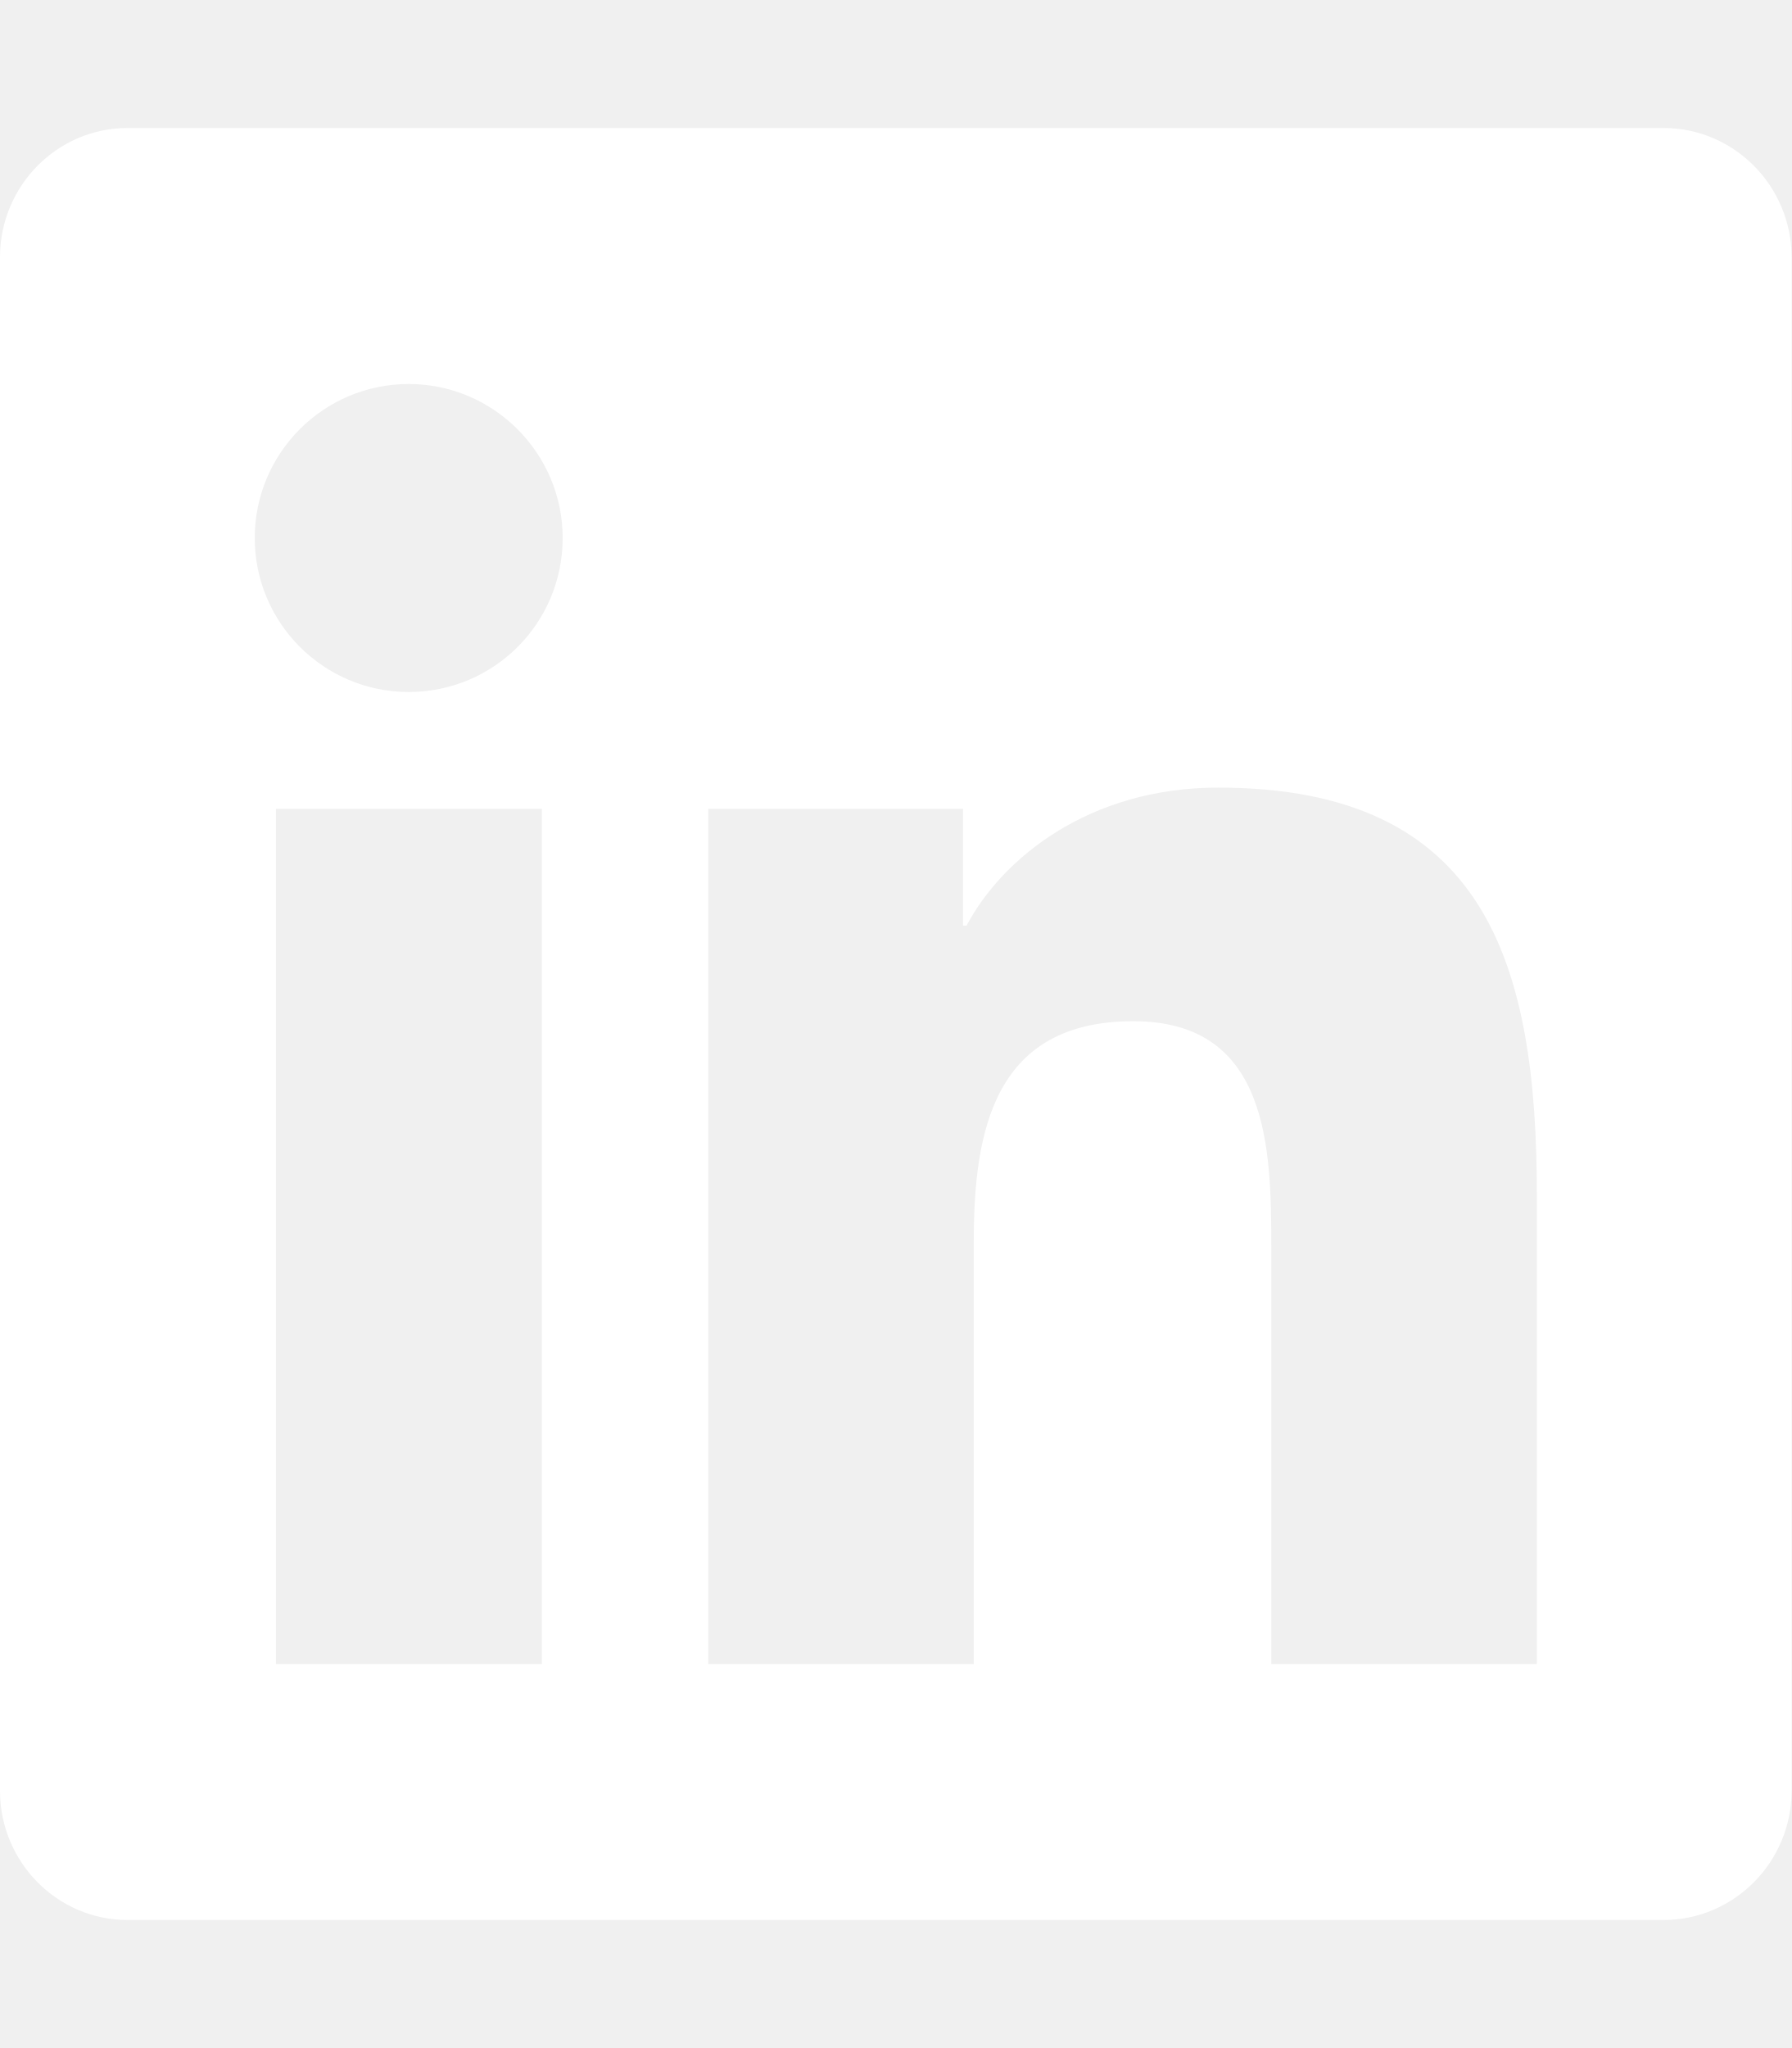
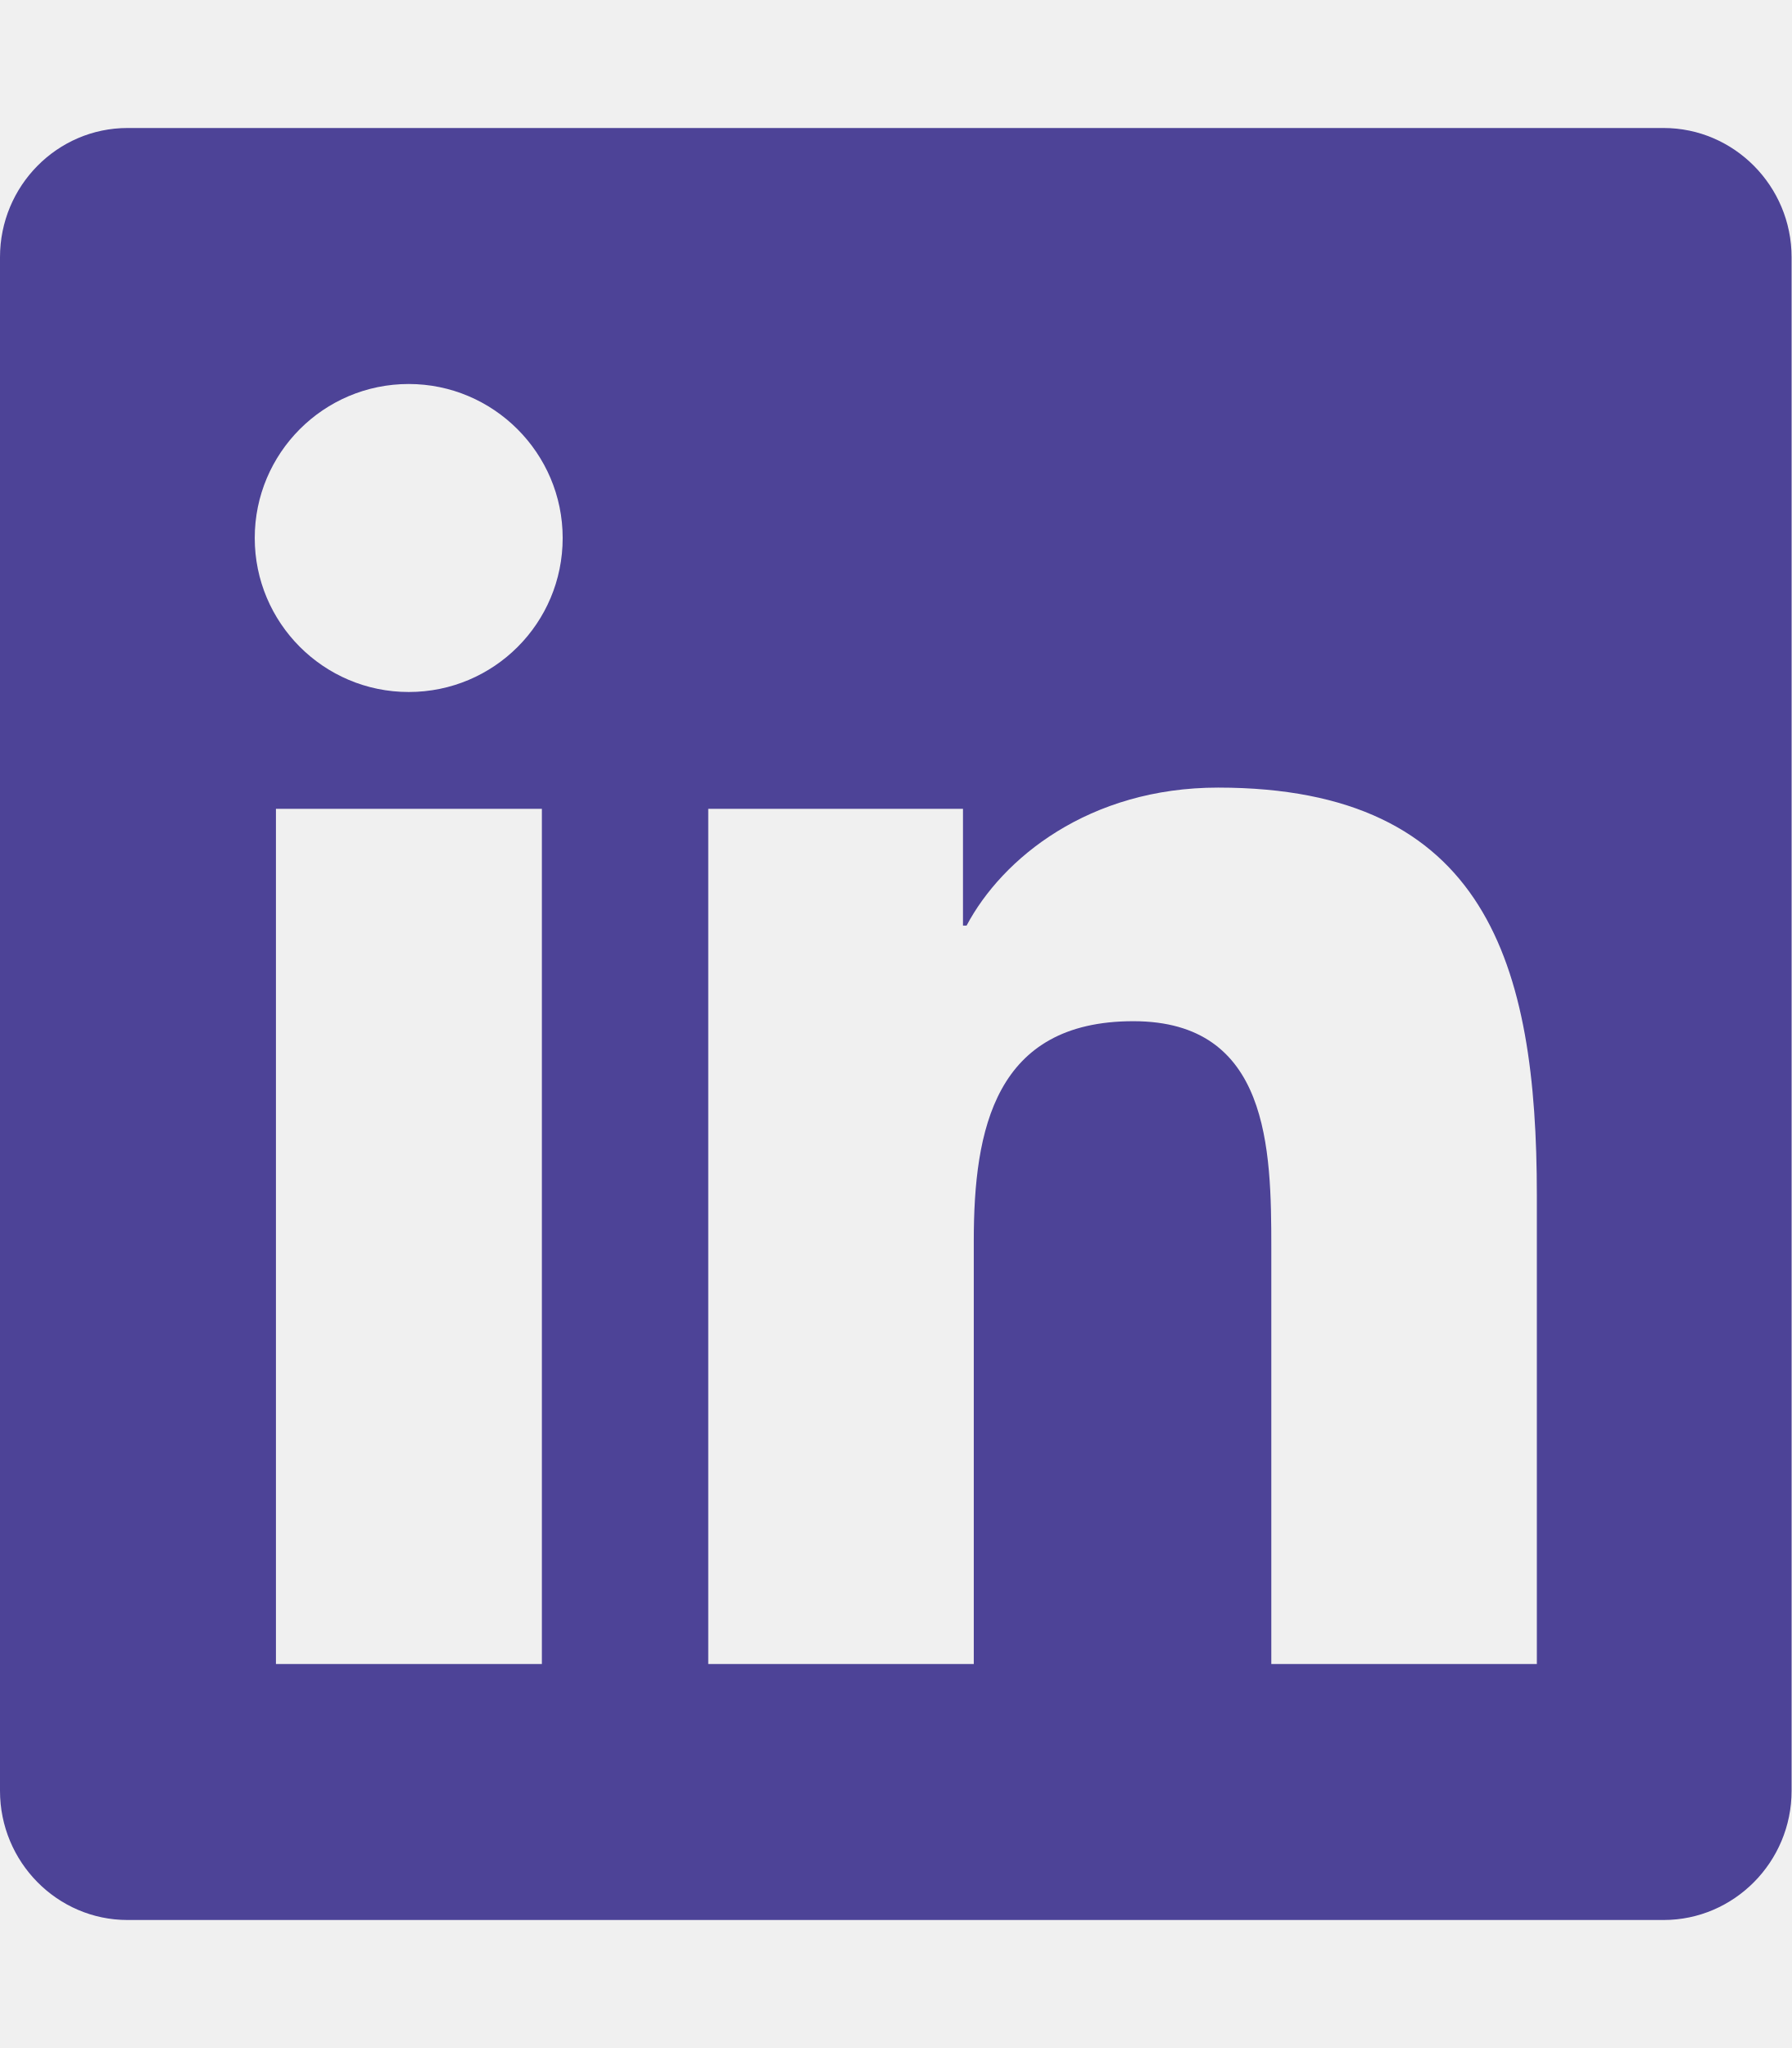
- <svg xmlns="http://www.w3.org/2000/svg" fill="white" viewBox="0 0 448 512">
+ <svg xmlns="http://www.w3.org/2000/svg" fill="#4D4397" viewBox="0 0 448 512">
  <path d="M416 32H31.9C14.3 32 0 46.5 0 64.3v383.4C0 465.5 14.3 480 31.9 480H416c17.6 0 32-14.5 32-32.3V64.3c0-17.8-14.4-32.3-32-32.3zM135.4 416H69V202.2h66.5V416zm-33.2-243c-21.3 0-38.5-17.3-38.5-38.5S80.9 96 102.2 96c21.2 0 38.5 17.3 38.5 38.5 0 21.3-17.2 38.5-38.5 38.5zm282.1 243h-66.4V312c0-24.8-.5-56.7-34.5-56.7-34.6 0-39.9 27-39.9 54.9V416h-66.4V202.2h63.7v29.2h.9c8.9-16.8 30.6-34.5 62.9-34.5 67.2 0 79.7 44.3 79.7 101.9V416z" />
</svg>
